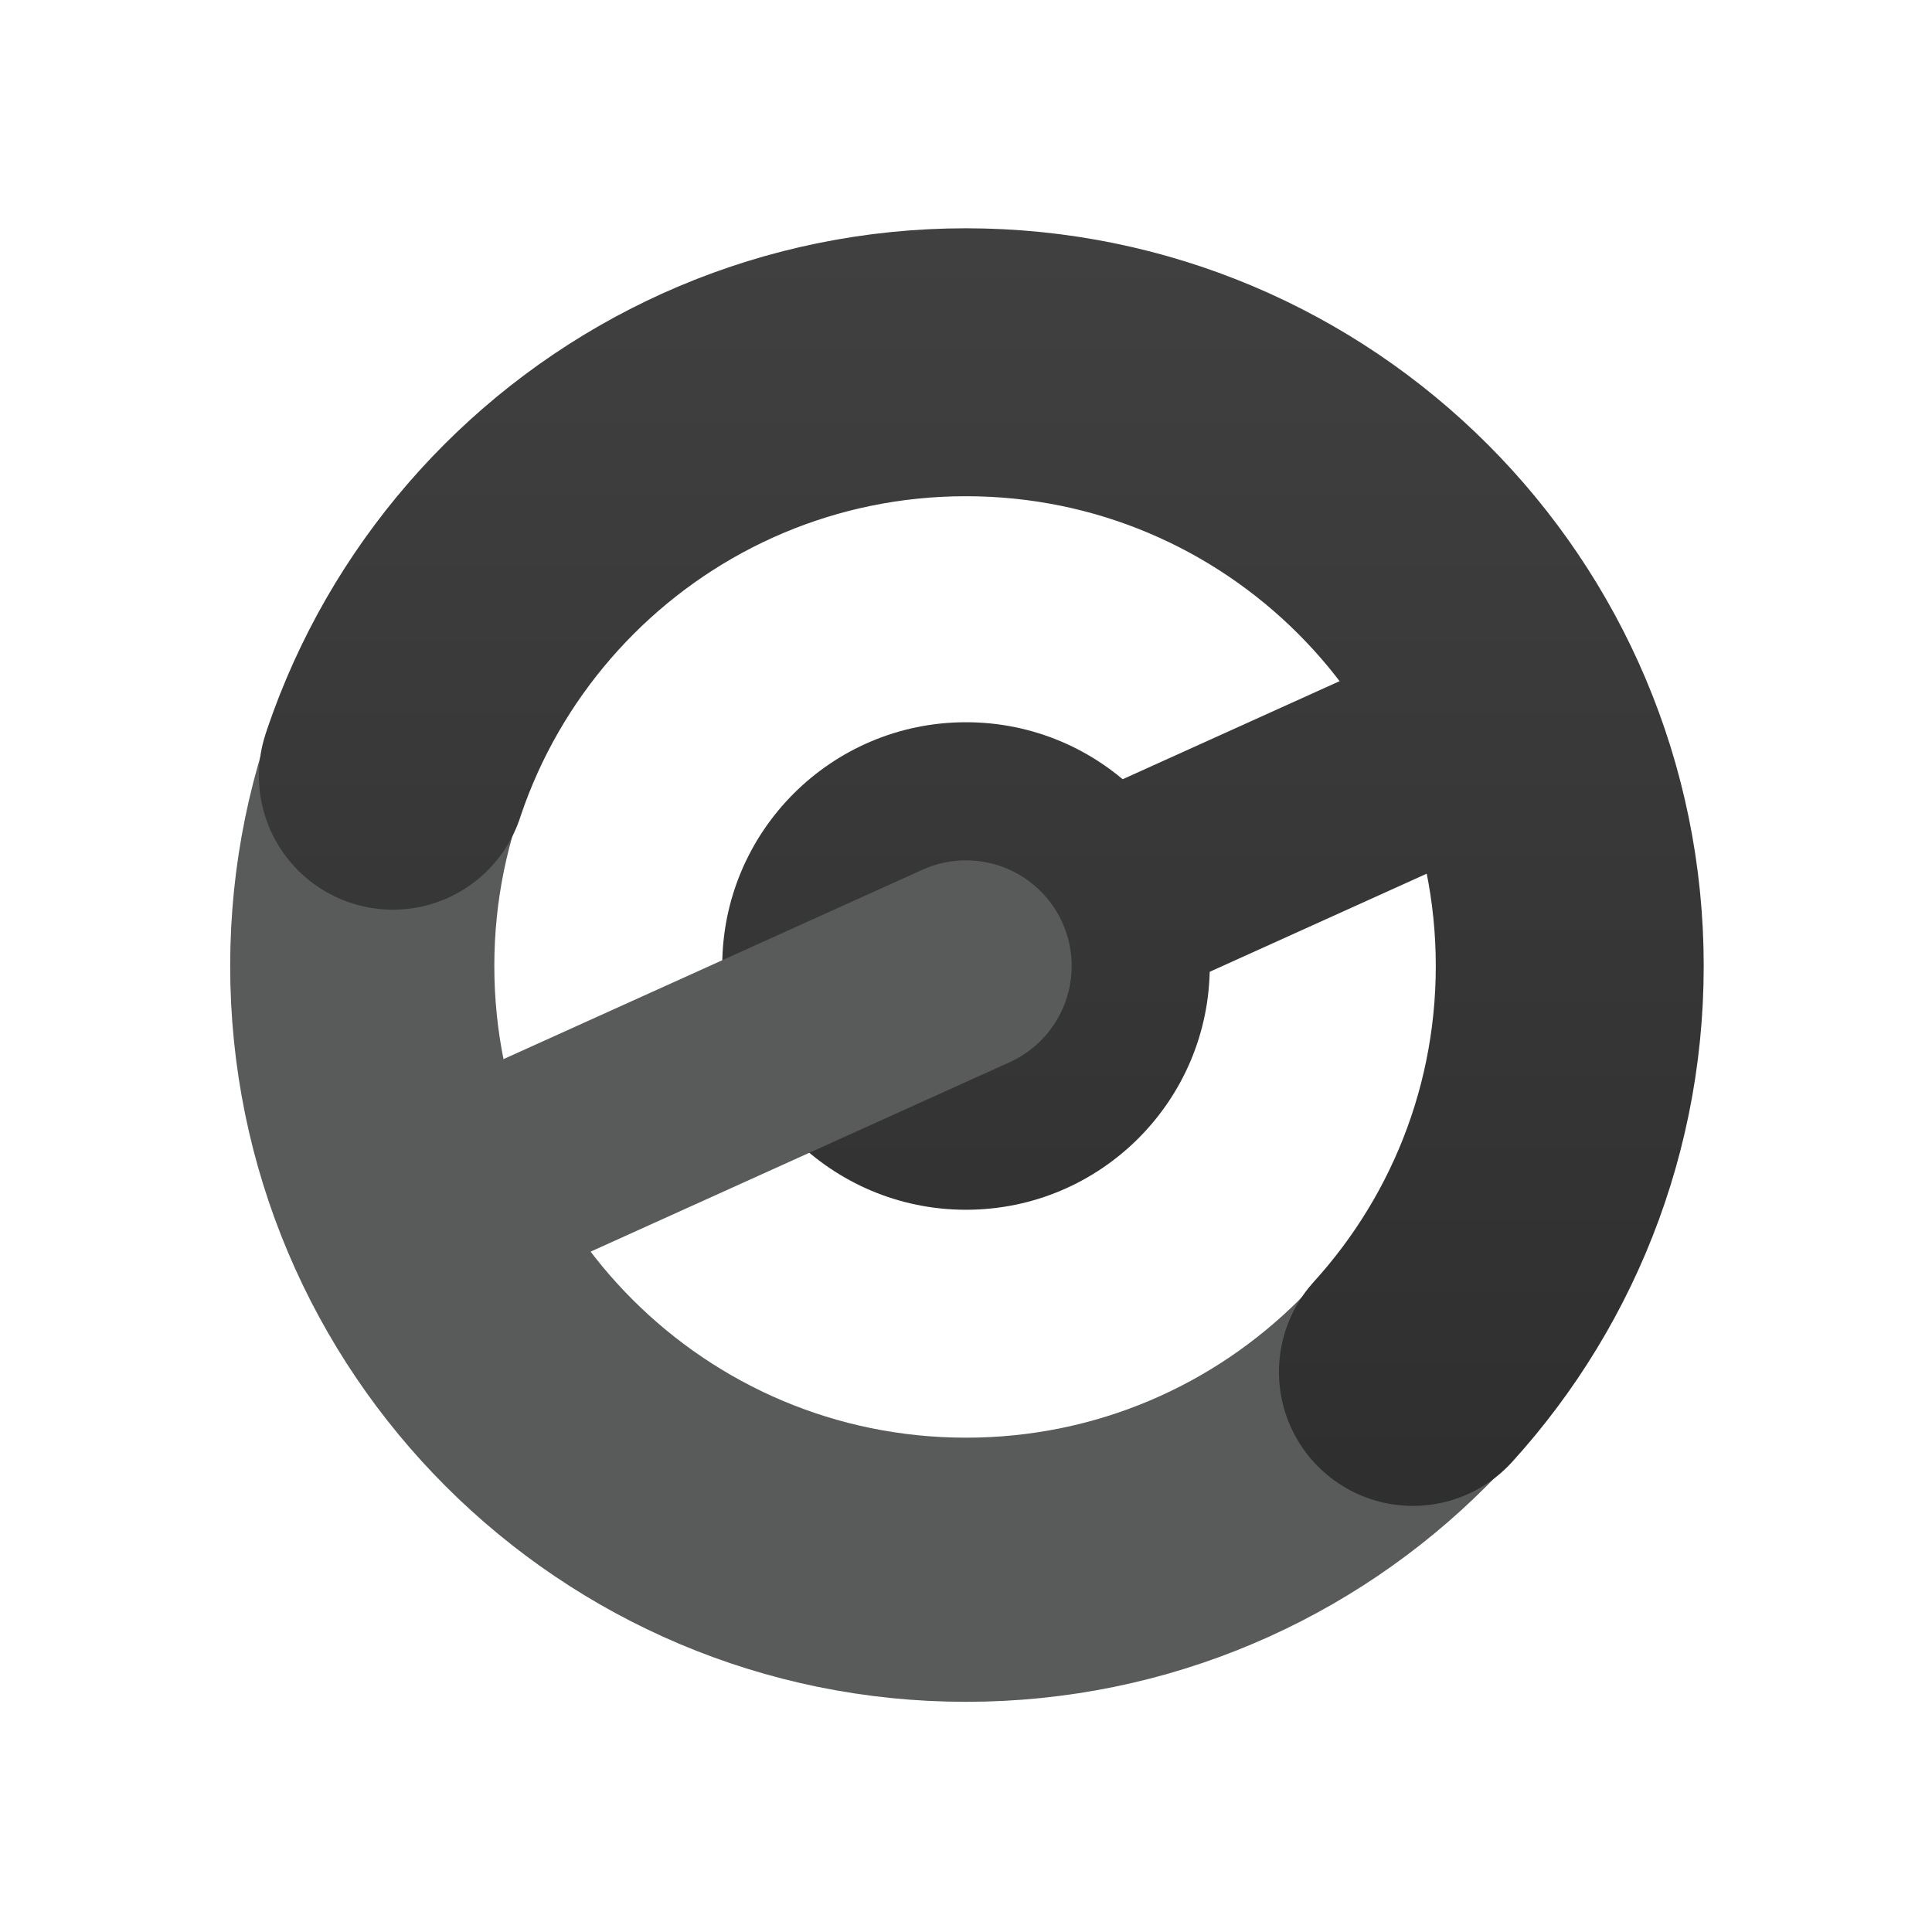
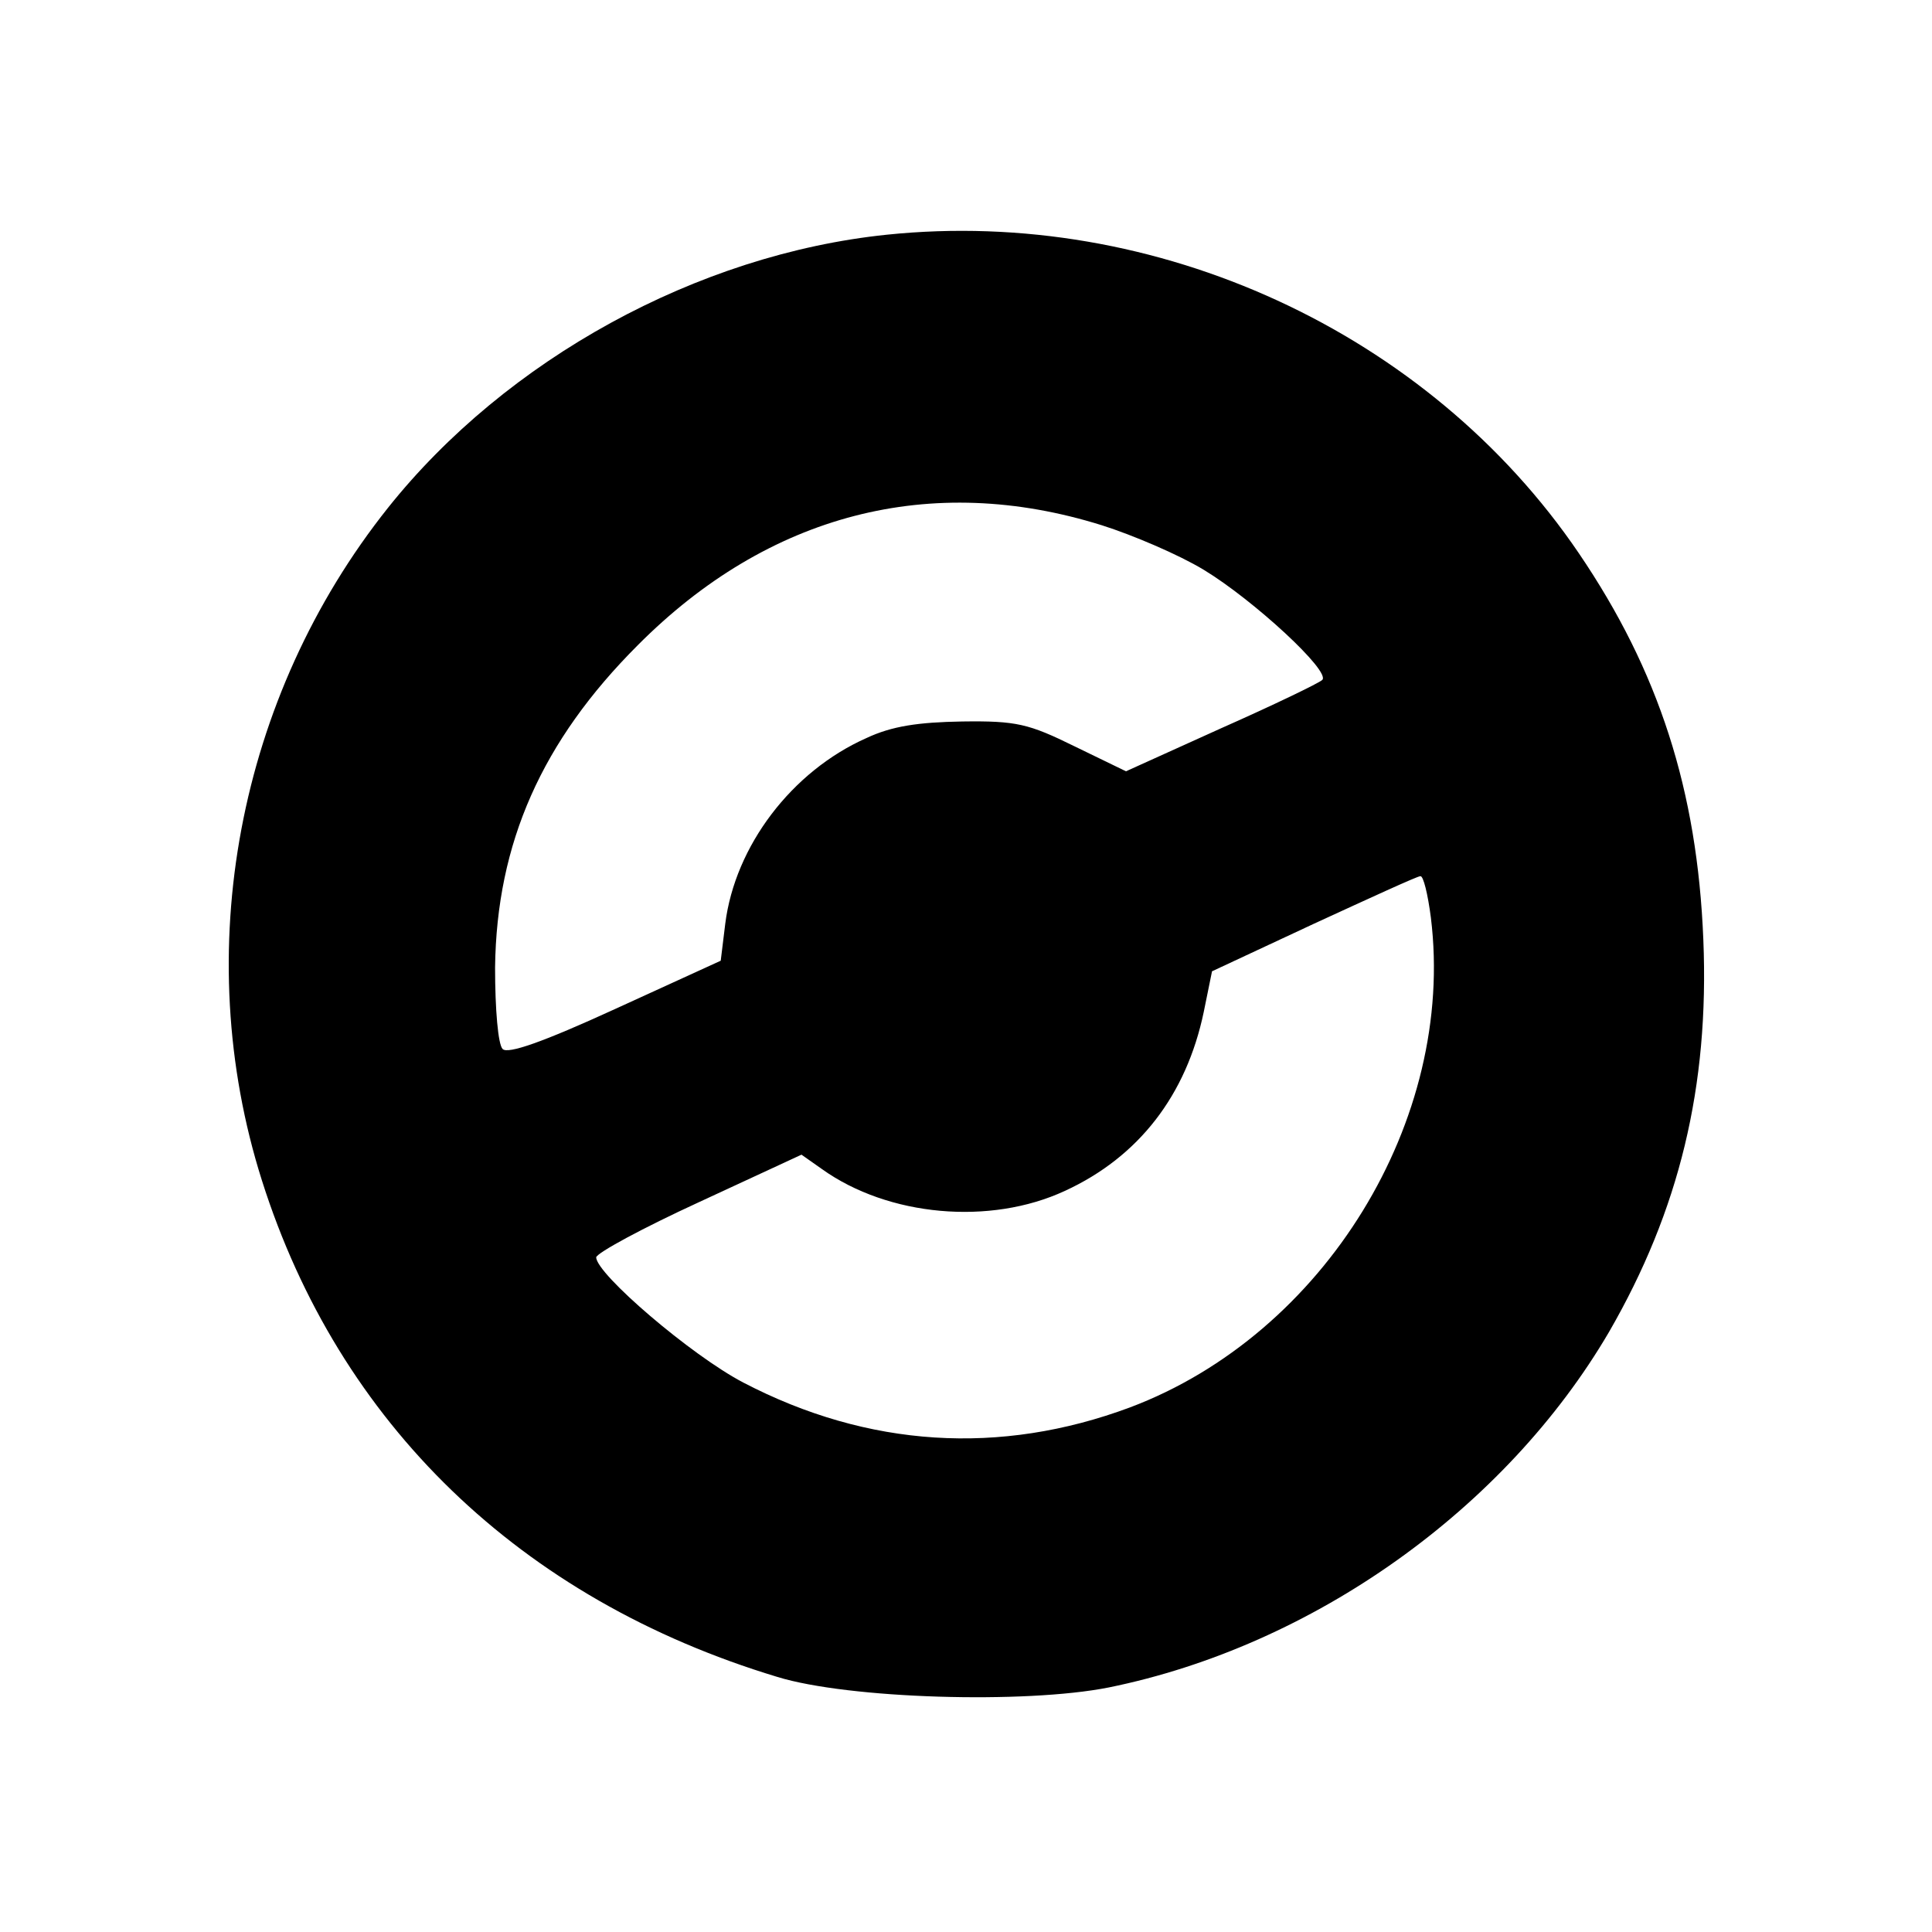
- <svg xmlns="http://www.w3.org/2000/svg" width="256" height="256">
-   <linearGradient id="d" y1="12.5%" x2="0%" x1="0%" y2="87.5%" gradientUnits="userSpaceOnUse">
-     <stop stop-color="#404040" />
-     <stop stop-color="#2c2c2c" offset="1" />
-   </linearGradient>
-   <circle r="32.3" cx="128" cy="128" fill="url(#d)" />
-   <line x2="201" stroke="url(#d)" y2="95" x1="128" y1="128" stroke-width="28" />
-   <circle r="80" cx="128" cy="128" fill="none" stroke="#595a5a" stroke-width="35" />
-   <circle r="80" cx="128" cy="128" fill="none" stroke="url(#d)" stroke-width="35.5" stroke-linecap="round" stroke-dasharray="59 218 999" />
-   <line x2="128" stroke="#595a5a" y2="128" x1="55" y1="161" stroke-width="28" stroke-linecap="round" />
+ <svg xmlns="http://www.w3.org/2000/svg" version="1.0" width="256pt" height="256pt" viewBox="0 0 256 256" preserveAspectRatio="xMidYMid meet">
+   <g transform="translate(0,256) scale(0.1,-0.1)" fill="#000000" stroke="none">
+     <path d="M1175 2249 c-251 -26 -504 -165 -661 -362 -199 -250 -263 -588 -167 -891 102 -322 342 -555 683 -658 94 -29 328 -36 439 -14 271 55 526 237 663 471 93 161 133 325 125 520 -8 198 -59 356 -165 512 -199 293 -560 459 -917 422z m285 -385 c41 -13 102 -39 135 -59 66 -40 169 -135 157 -146 -4 -4 -64 -33 -134 -64 l-126 -57 -68 33 c-61 30 -77 34 -149 33 -58 -1 -93 -6 -127 -22 -99 -44 -174 -143 -187 -246 l-6 -49 -140 -64 c-96 -44 -142 -60 -149 -53 -6 6 -10 52 -10 108 2 165 62 300 189 427 173 174 388 230 615 159z m436 -520 c33 -268 -141 -552 -399 -649 -172 -64 -347 -53 -512 33 -69 36 -195 144 -195 166 1 6 62 39 136 73 l136 63 27 -19 c88 -63 223 -75 322 -29 98 45 161 127 184 237 l11 54 135 63 c74 34 137 63 141 63 4 1 10 -24 14 -55z" />
+   </g>
</svg>
